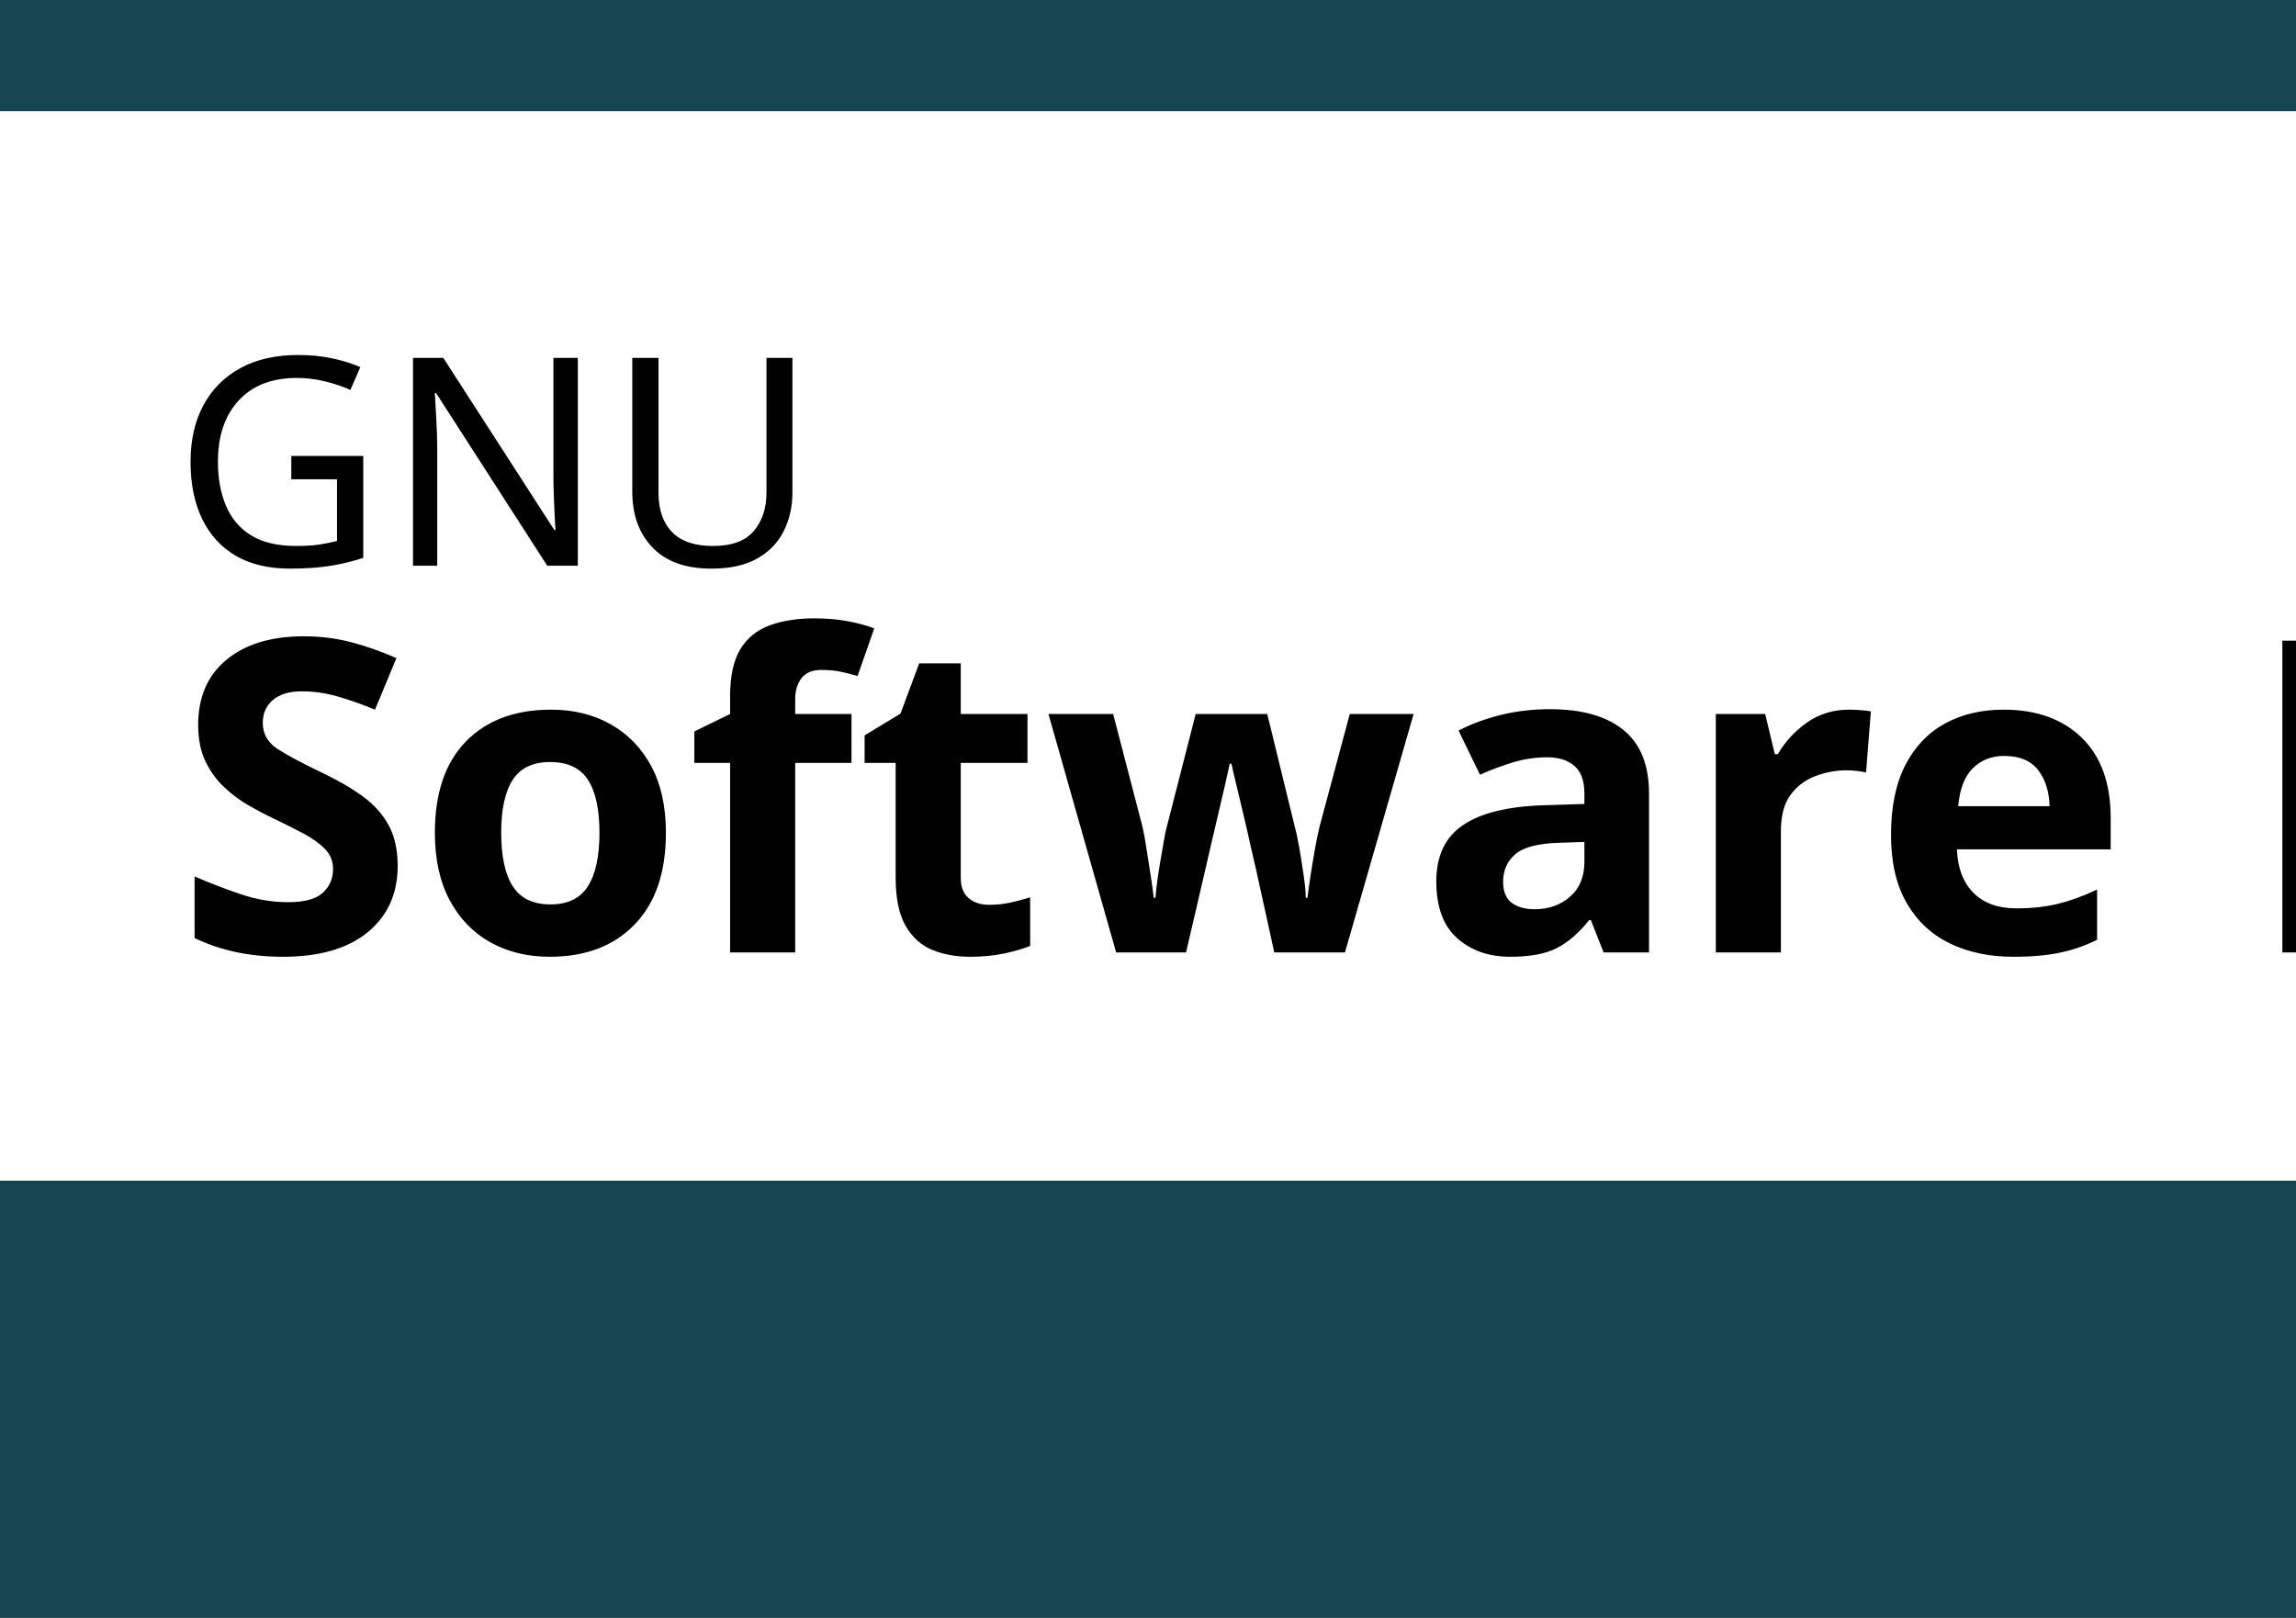
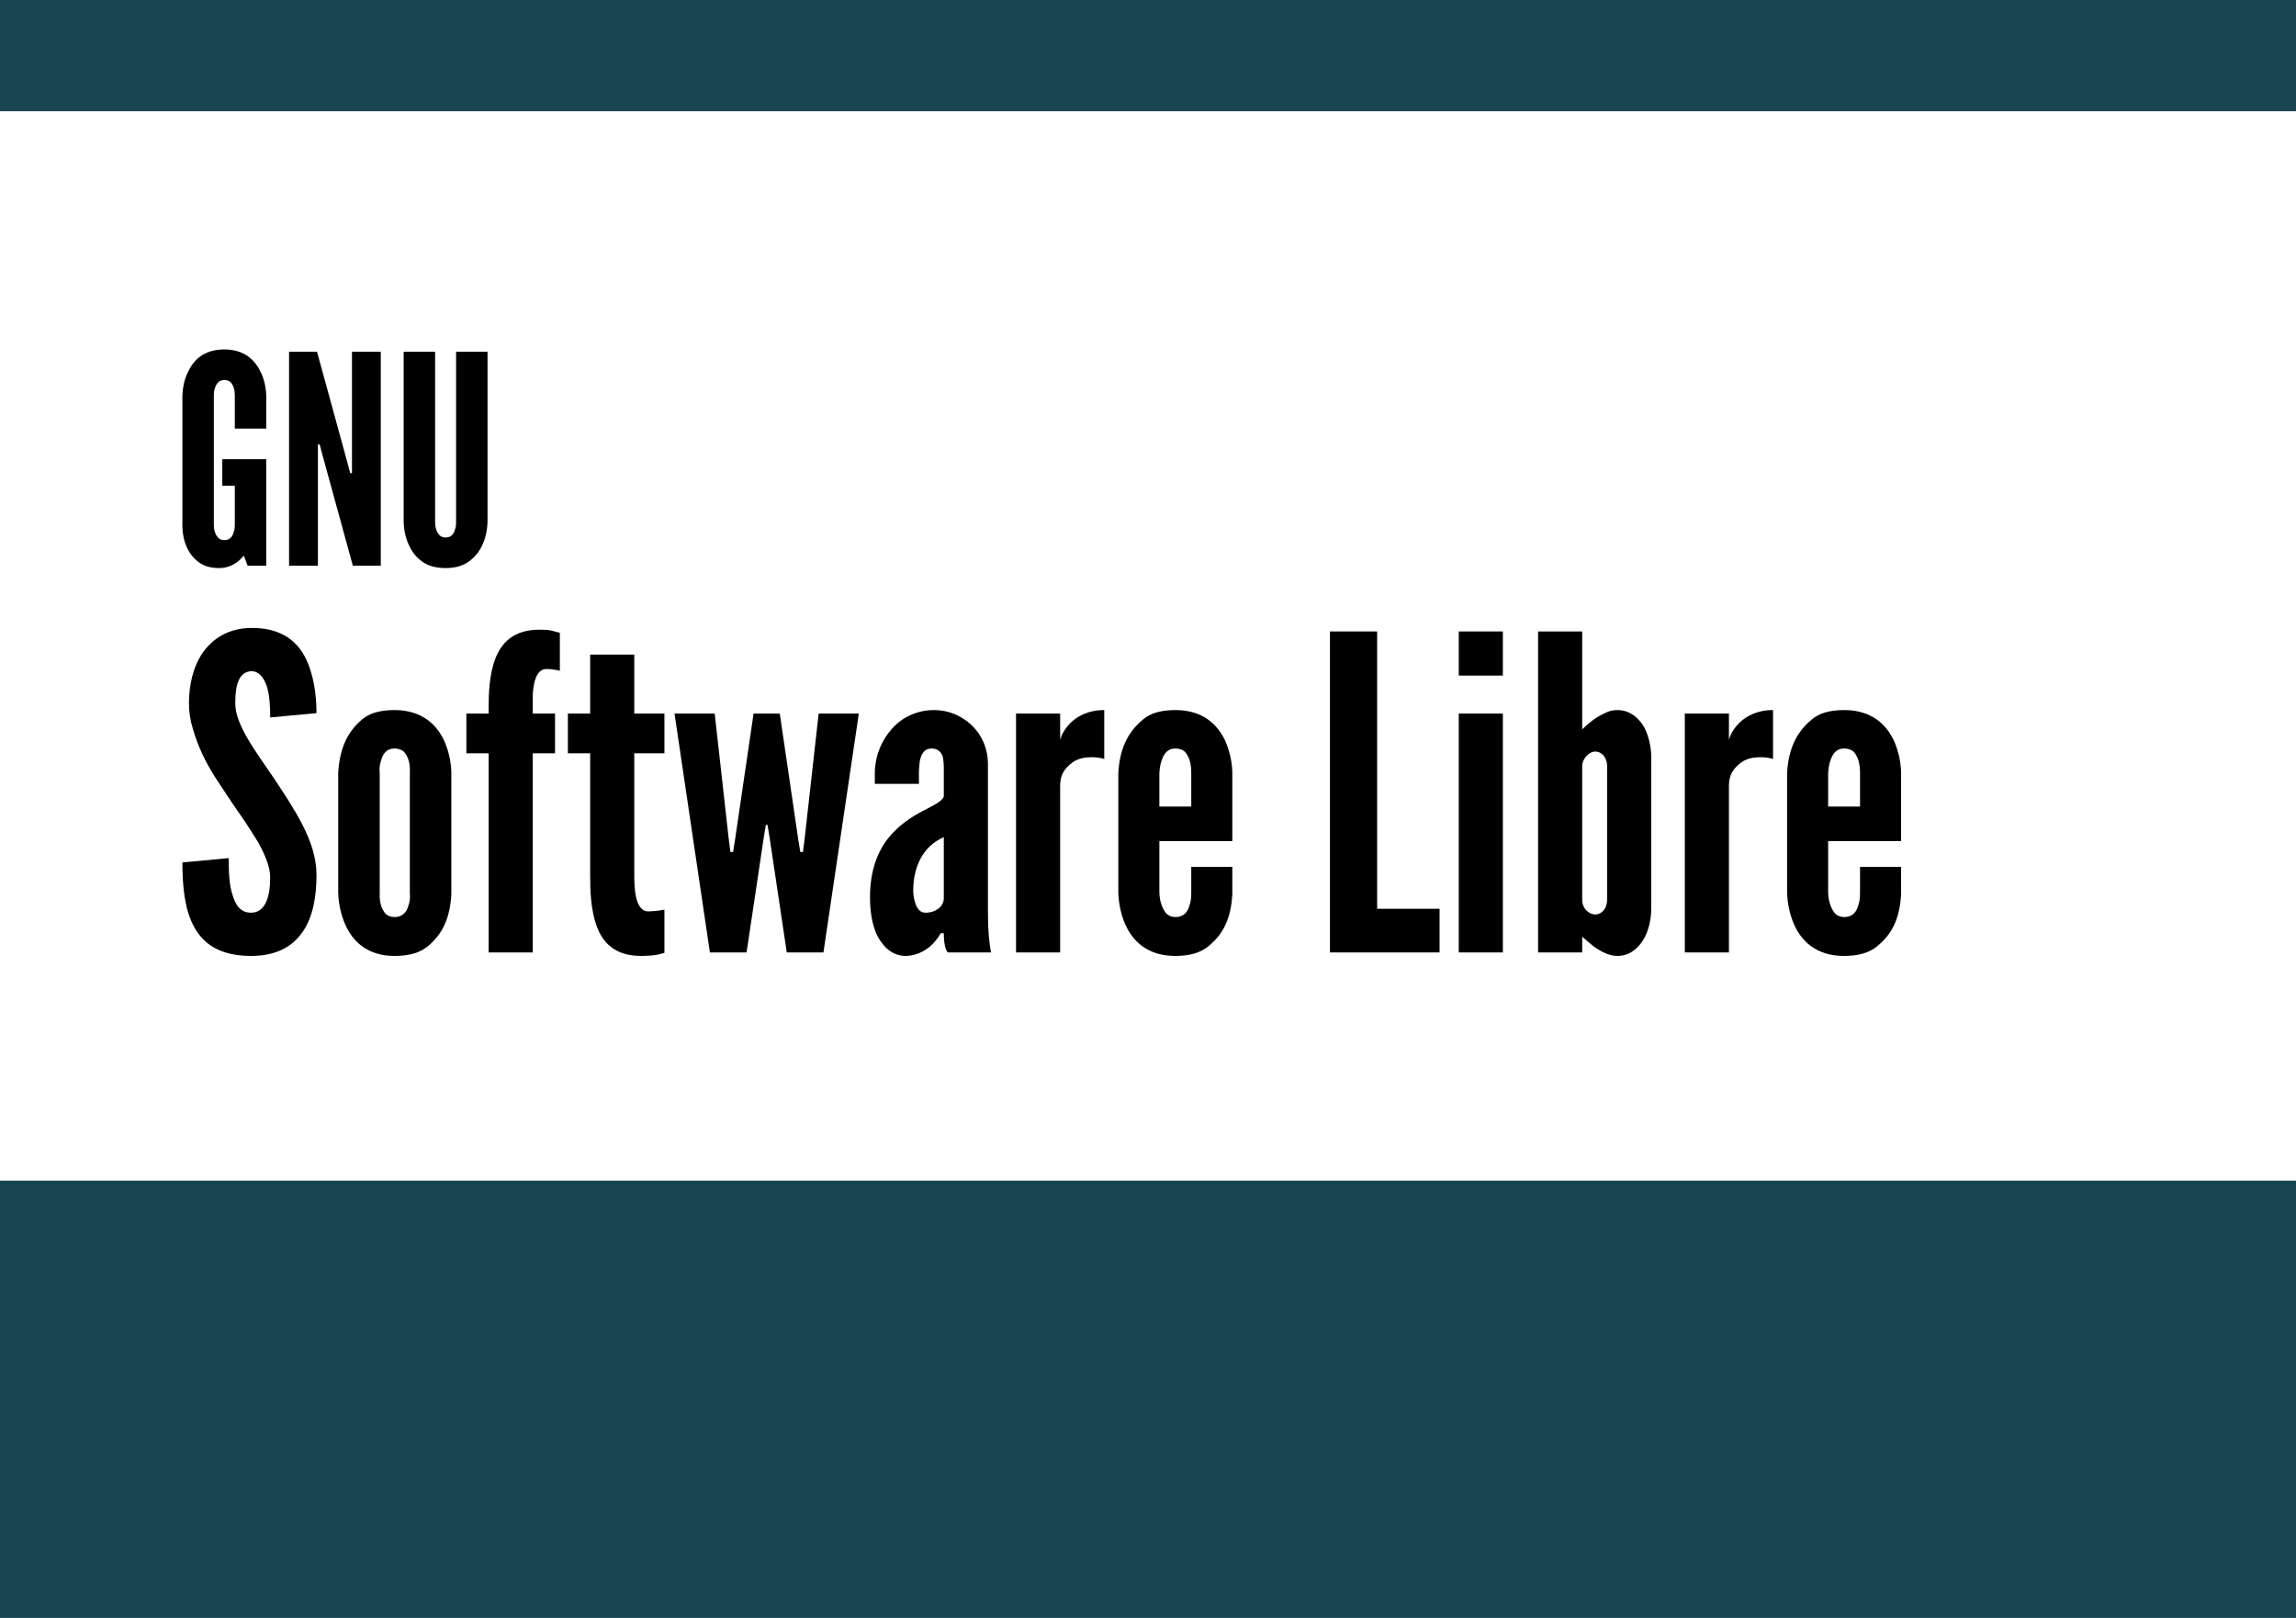
<svg xmlns="http://www.w3.org/2000/svg" width="372.047" height="262.205" id="svg2" version="1.1">
  <defs id="defs4" />
  <g id="layer1" transform="translate(0,-790.1574)">
    <g id="g3170" transform="translate(-372.0472,0)">
      <g transform="matrix(0.1610796,0,0,0.0802526,416.7153,981.4818)" id="layer1-8">
        <rect y="-2384.028" x="-277.304" height="3267.243" width="2309.71" id="rect3033" style="fill:#164450" />
        <g id="g3847" transform="matrix(0.6793735,0,0,0.6793735,-233.9343,225.037)" />
      </g>
      <g id="g3570" transform="translate(0,-1.001283)">
        <rect style="fill:#ffffff" id="rect3035" width="372.047" height="173.311" x="372.047" y="809.186" />
        <g transform="translate(651.7128,174.8251)" id="g3134">
-           <text id="text3110-2" y="770.687" x="-251.382" style="font-size:70.772px;font-style:normal;font-variant:normal;font-weight:normal;font-stretch:normal;line-height:125%;letter-spacing:0px;word-spacing:0px;fill:#000000;fill-opacity:1;stroke:none;font-family:FontAwesome;-inkscape-font-specification:FontAwesome" xml:space="preserve">
-             <tspan style="font-style:normal;font-variant:normal;font-weight:bold;font-stretch:normal;font-family:League Gothic;-inkscape-font-specification:League Gothic Bold" y="770.687" x="-251.382" id="tspan3112-9">Software Libre</tspan>
-           </text>
-           <text id="text3114" y="708.019" x="-251.666" style="font-size:47.181px;font-style:normal;font-variant:normal;font-weight:normal;font-stretch:normal;line-height:125%;letter-spacing:0px;word-spacing:0px;fill:#000000;fill-opacity:1;stroke:none;font-family:FontAwesome;-inkscape-font-specification:FontAwesome" xml:space="preserve">
-             <tspan style="font-style:normal;font-variant:normal;font-weight:normal;font-stretch:normal;font-family:League Gothic;-inkscape-font-specification:League Gothic" y="708.019" x="-251.666" id="tspan3116">GNU</tspan>
-           </text>
+           <g style="font-size:70.772px;font-style:normal;font-variant:normal;font-weight:normal;font-stretch:normal;line-height:125%;letter-spacing:0px;word-spacing:0px;fill:#000000;fill-opacity:1;stroke:none;font-family:FontAwesome;-inkscape-font-specification:FontAwesome" id="text3110-2">
+             <path d="m -235.883,732.612 c 0,-1.699 -0.071,-3.609 -0.566,-5.096 -0.495,-1.415 -1.274,-2.406 -2.477,-2.406 -1.982,0.071 -2.619,2.123 -2.619,5.166 0,1.769 0.778,3.609 1.911,5.591 1.132,1.982 2.619,4.034 4.105,6.228 1.769,2.619 3.539,5.308 4.883,7.926 1.345,2.619 2.265,5.308 2.265,8.139 0,3.468 -0.566,6.723 -2.194,9.13 -1.628,2.406 -4.246,3.963 -8.422,3.963 -4.883,0 -7.643,-1.84 -9.2,-4.671 -1.557,-2.831 -1.911,-6.582 -1.911,-10.474 l 7.502,-0.708 c 0,2.194 0.071,4.388 0.637,6.016 0.495,1.699 1.345,2.831 2.972,2.831 2.265,0 3.114,-2.406 3.114,-5.733 0,-1.699 -0.849,-3.68 -1.982,-5.733 -0.637,-0.991 -1.274,-2.052 -1.982,-3.114 -1.486,-2.123 -3.114,-4.529 -4.812,-7.148 -1.699,-2.619 -2.972,-5.308 -3.751,-8.068 -0.425,-1.345 -0.637,-2.76 -0.637,-4.176 0,-2.831 0.637,-5.874 2.265,-8.21 1.628,-2.265 4.105,-3.892 7.714,-3.963 4.6,-0.071 7.29,1.84 8.776,4.6 1.486,2.831 1.911,6.299 1.911,9.2 l -7.502,0.708" style="font-weight:bold;font-family:League Gothic;-inkscape-font-specification:League Gothic Bold" id="path3132" />
+             <path d="m -206.531,761.275 c -0.212,3.751 -1.345,6.369 -3.822,8.422 -1.274,1.062 -3.043,1.557 -5.379,1.557 -4.6,0 -6.865,-2.548 -7.997,-5.096 -0.637,-1.486 -1.062,-3.185 -1.132,-5.096 l 0,-19.462 c 0.212,-3.751 1.345,-6.511 3.822,-8.634 1.203,-1.062 2.972,-1.557 5.308,-1.557 4.6,0 6.936,2.548 8.068,5.025 0.637,1.486 1.062,3.114 1.132,4.954 l 0,19.887 m -6.723,-19.675 c 0.071,-1.486 -0.212,-2.548 -0.92,-3.397 -0.354,-0.354 -0.92,-0.566 -1.557,-0.566 -1.345,0 -1.911,0.92 -2.194,1.982 -0.212,0.566 -0.283,1.203 -0.212,1.982 l 0,19.462 c -0.071,1.486 0.283,2.548 0.92,3.326 0.354,0.354 0.849,0.566 1.486,0.566 1.345,0 1.982,-0.849 2.265,-1.911 0.212,-0.566 0.283,-1.203 0.212,-1.982 l 0,-19.462" style="font-weight:bold;font-family:League Gothic;-inkscape-font-specification:League Gothic Bold" id="path3134" />
+             <path d="m -200.483,770.687 0,-32.272 -3.609,0 0,-6.44 3.609,0 0,-1.062 c 0,-1.982 0.071,-5.166 1.062,-7.785 0.991,-2.619 2.972,-4.742 7.148,-4.742 1.132,0 1.911,0.071 2.477,0.283 l 0.849,0.212 0,6.157 c -0.212,-0.071 -0.425,-0.071 -0.637,-0.142 -0.495,-0.071 -0.991,-0.142 -1.486,-0.142 -1.203,0 -1.769,1.062 -2.052,2.406 -0.142,0.708 -0.212,1.415 -0.212,2.123 0,0.708 0,1.274 0,1.699 l 0,0.991 3.609,0 0,6.44 -3.609,0 0,32.272 -7.148,0" style="font-weight:bold;font-family:League Gothic;-inkscape-font-specification:League Gothic Bold" id="path3136" />
+             <path d="m -176.886,722.421 0,9.554 4.883,0 0,6.44 -4.883,0 0,19.25 c 0,1.203 0,2.76 0.283,4.034 0.283,1.274 0.849,2.335 1.982,2.335 0.566,0 1.274,-0.071 1.769,-0.142 0.283,-0.071 0.566,-0.071 0.849,-0.142 l 0,7.006 c -0.354,0.071 -0.708,0.212 -1.062,0.283 -0.708,0.142 -1.628,0.212 -2.76,0.212 -4.176,0 -6.157,-2.123 -7.148,-4.812 -0.991,-2.689 -1.062,-5.945 -1.062,-8.21 l 0,-19.816 -3.609,0 0,-6.44 3.609,0 0,-9.554 7.148,0" style="font-weight:bold;font-family:League Gothic;-inkscape-font-specification:League Gothic Bold" id="path3138" />
+             <path d="m -152.177,770.687 -2.76,-18.471 -0.354,-2.194 -0.283,0 -0.354,2.194 -2.76,18.471 -5.945,0 -5.733,-38.712 6.511,0 2.265,20.241 0.283,2.194 0.425,0 0.354,-2.194 2.972,-20.241 4.246,0 2.972,20.241 0.354,2.194 0.425,0 0.283,-2.194 2.265,-20.241 6.511,0 -5.733,38.712 -5.945,0" style="font-weight:bold;font-family:League Gothic;-inkscape-font-specification:League Gothic Bold" id="path3140" />
+             <path d="m -126.728,741.176 c 0,-0.637 0,-1.628 -0.212,-2.335 -0.283,-0.708 -0.849,-1.203 -1.769,-1.203 -1.203,0 -1.699,0.92 -1.911,2.052 -0.071,0.566 -0.142,1.203 -0.142,1.84 0,0.637 0,1.274 0,1.84 l -7.148,0 0,-1.628 c 0,-2.831 1.062,-5.379 2.76,-7.289 1.699,-1.911 4.105,-3.043 6.865,-3.043 2.335,0 4.459,0.92 6.086,2.477 1.628,1.557 2.619,3.751 2.619,6.299 l 0,23.779 c 0,3.468 0.212,5.025 0.495,6.723 l -7.006,0 c -0.637,-0.778 -0.637,-2.619 -0.637,-3.114 l -0.495,0 c -0.354,0.637 -0.991,1.557 -1.982,2.335 -0.991,0.778 -2.335,1.345 -3.751,1.345 -0.92,0 -2.406,-0.354 -3.539,-1.769 -1.203,-1.345 -2.194,-3.751 -2.194,-7.785 0,-4.317 1.274,-7.431 2.972,-9.554 1.699,-2.123 3.822,-3.468 5.591,-4.388 1.769,-0.92 3.114,-1.557 3.397,-2.335 l 0,-4.246 m 0,10.828 c -3.468,1.486 -4.954,4.954 -4.954,8.634 0,0.495 0.071,1.345 0.354,2.123 0.283,0.849 0.778,1.486 1.628,1.486 1.628,0 2.972,-0.991 2.972,-2.335 l 0,-9.908" style="font-weight:bold;font-family:League Gothic;-inkscape-font-specification:League Gothic Bold" id="path3142" />
+             <path d="m -100.729,739.335 c -0.637,-0.212 -1.345,-0.283 -1.982,-0.283 -1.132,0 -2.477,0.142 -3.609,1.203 -1.345,1.132 -1.557,2.335 -1.557,3.539 l 0,26.893 -7.148,0 0,-38.712 7.148,0 0,4.317 c 0.071,-0.495 0.566,-1.699 1.699,-2.831 1.132,-1.062 2.831,-2.052 5.449,-2.052 l 0,7.926" style="font-weight:bold;font-family:League Gothic;-inkscape-font-specification:League Gothic Bold" id="path3144" />
+             <path d="m -79.98,756.816 0,4.459 c -0.212,3.751 -1.345,6.369 -3.892,8.422 -1.274,1.062 -3.043,1.557 -5.379,1.557 -4.6,0 -6.936,-2.548 -8.068,-5.096 -0.637,-1.486 -1.062,-3.185 -1.132,-5.096 l 0,-19.462 c 0.212,-3.751 1.415,-6.511 3.963,-8.634 1.203,-1.062 2.972,-1.557 5.308,-1.557 4.6,0 6.936,2.548 8.068,5.025 0.637,1.486 1.062,3.114 1.132,4.954 l 0,11.253 -11.819,0 0,8.422 c 0.071,1.486 0.495,2.548 1.132,3.326 0.354,0.354 0.849,0.566 1.486,0.566 1.345,0 1.982,-0.849 2.265,-1.911 0.212,-0.566 0.283,-1.203 0.283,-1.982 l 0,-4.246 6.653,0 m -11.819,-9.767 5.166,0 0,-5.449 c 0,-1.486 -0.283,-2.548 -0.991,-3.397 -0.354,-0.354 -0.92,-0.566 -1.557,-0.566 -1.345,0 -1.911,0.92 -2.265,1.982 -0.212,0.566 -0.283,1.203 -0.354,1.982 l 0,5.449" style="font-weight:bold;font-family:League Gothic;-inkscape-font-specification:League Gothic Bold" id="path3146" />
+             <path d="m -64.158,718.67 7.643,0 0,44.94 10.12,0 0,7.077 -17.764,0 0,-52.017" style="font-weight:bold;font-family:League Gothic;-inkscape-font-specification:League Gothic Bold" id="path3148" />
+             <path d="m -43.286,718.67 7.148,0 0,7.148 -7.148,0 0,-7.148 m 0,52.017 0,-38.712 7.148,0 0,38.712 -7.148,0" style="font-weight:bold;font-family:League Gothic;-inkscape-font-specification:League Gothic Bold" id="path3150" />
+             <path d="m -30.431,718.67 7.148,0 0,15.853 c 1.203,-1.132 2.265,-1.982 3.68,-2.619 0.637,-0.354 1.345,-0.495 1.982,-0.495 1.982,0 3.326,1.132 4.246,2.548 0.849,1.486 1.274,3.397 1.274,5.025 l 0,24.699 c 0,1.628 -0.425,3.539 -1.274,4.954 -0.92,1.486 -2.265,2.619 -4.246,2.619 -1.345,0 -2.76,-0.778 -3.822,-1.557 -0.637,-0.495 -1.203,-0.991 -1.84,-1.557 l 0,2.548 -7.148,0 0,-52.017 m 7.148,43.525 c 0,1.345 1.062,2.335 2.123,2.335 1.062,0 1.911,-0.991 1.911,-2.335 l 0,-21.727 c 0,-1.345 -0.849,-2.335 -1.911,-2.335 -1.062,0 -2.123,1.203 -2.123,2.335 l 0,21.727" style="font-weight:bold;font-family:League Gothic;-inkscape-font-specification:League Gothic Bold" id="path3152" />
+             <path d="m 7.64,739.335 c -0.637,-0.212 -1.345,-0.283 -1.982,-0.283 -1.132,0 -2.477,0.142 -3.609,1.203 -1.345,1.132 -1.557,2.335 -1.557,3.539 l 0,26.893 -7.148,0 0,-38.712 7.148,0 0,4.317 c 0.071,-0.495 0.566,-1.699 1.699,-2.831 1.132,-1.062 2.831,-2.052 5.449,-2.052 l 0,7.926" style="font-weight:bold;font-family:League Gothic;-inkscape-font-specification:League Gothic Bold" id="path3154" />
+             <path d="m 28.389,756.816 0,4.459 c -0.212,3.751 -1.345,6.369 -3.892,8.422 -1.274,1.062 -3.043,1.557 -5.379,1.557 -4.6,0 -6.936,-2.548 -8.068,-5.096 -0.637,-1.486 -1.062,-3.185 -1.132,-5.096 l 0,-19.462 c 0.212,-3.751 1.415,-6.511 3.963,-8.634 1.203,-1.062 2.972,-1.557 5.308,-1.557 4.6,0 6.936,2.548 8.068,5.025 0.637,1.486 1.062,3.114 1.132,4.954 l 0,11.253 -11.819,0 0,8.422 c 0.071,1.486 0.495,2.548 1.132,3.326 0.354,0.354 0.849,0.566 1.486,0.566 1.345,0 1.982,-0.849 2.265,-1.911 0.212,-0.566 0.283,-1.203 0.283,-1.982 l 0,-4.246 6.653,0 m -11.819,-9.767 5.166,0 0,-5.449 c 0,-1.486 -0.283,-2.548 -0.991,-3.397 -0.354,-0.354 -0.92,-0.566 -1.557,-0.566 -1.345,0 -1.911,0.92 -2.265,1.982 -0.212,0.566 -0.283,1.203 -0.354,1.982 l 0,5.449" style="font-weight:bold;font-family:League Gothic;-inkscape-font-specification:League Gothic Bold" id="path3156" />
+           </g>
+           <g style="font-size:47.181px;font-style:normal;font-variant:normal;font-weight:normal;font-stretch:normal;line-height:125%;letter-spacing:0px;word-spacing:0px;fill:#000000;fill-opacity:1;stroke:none;font-family:FontAwesome;-inkscape-font-specification:FontAwesome" id="text3114">
+             <path d="m -241.616,685.797 0,-5.331 c 0,-0.944 -0.189,-1.604 -0.661,-2.17 -0.236,-0.236 -0.613,-0.377 -1.038,-0.377 -0.896,0 -1.321,0.661 -1.51,1.274 -0.142,0.377 -0.189,0.802 -0.189,1.274 l 0,20.854 c 0,0.991 0.236,1.651 0.708,2.17 0.236,0.236 0.566,0.377 0.991,0.377 0.896,0 1.321,-0.566 1.51,-1.274 0.142,-0.33 0.189,-0.755 0.189,-1.274 l 0,-6.275 -2.029,0 0,-4.293 7.124,0 0,17.268 -3.02,0 -0.613,-1.651 c -0.944,1.18 -2.312,2.029 -3.963,2.029 -1.651,0 -2.784,-0.425 -3.633,-1.18 -0.849,-0.708 -1.415,-1.604 -1.793,-2.548 -0.425,-1.085 -0.613,-2.359 -0.566,-3.775 l 0,-20.429 c 0.047,-1.368 0.33,-2.642 0.849,-3.727 0.425,-0.944 1.038,-1.887 1.982,-2.595 0.944,-0.708 2.265,-1.18 3.963,-1.18 1.699,0 2.972,0.472 3.916,1.18 0.944,0.708 1.604,1.651 2.029,2.595 0.519,1.085 0.802,2.359 0.849,3.727 l 0,5.331 -5.096,0" style="font-family:League Gothic;-inkscape-font-specification:League Gothic" id="path3159" />
+             <path d="m -227.444,689.949 -0.425,-1.604 -0.283,0 0,19.675 -4.671,0 0,-34.678 4.529,0 4.954,18.07 0.425,1.604 0.283,0 0,-19.675 4.671,0 0,34.678 -4.529,0 -4.954,-18.07" style="font-family:League Gothic;-inkscape-font-specification:League Gothic" id="path3161" />
+             <path d="m -200.667,673.341 0,27.554 c -0.047,1.415 -0.33,2.689 -0.849,3.775 -0.425,0.944 -1.085,1.84 -2.029,2.548 -0.944,0.755 -2.218,1.18 -3.916,1.18 -1.699,0 -3.02,-0.425 -3.963,-1.18 -0.944,-0.708 -1.557,-1.604 -1.982,-2.548 -0.519,-1.085 -0.802,-2.359 -0.849,-3.775 l 0,-27.554 5.096,0 0,27.554 c 0,0.991 0.236,1.651 0.708,2.17 0.236,0.236 0.566,0.377 0.991,0.377 0.896,0 1.321,-0.566 1.51,-1.274 0.142,-0.33 0.189,-0.755 0.189,-1.274 l 0,-27.554 5.096,0" style="font-family:League Gothic;-inkscape-font-specification:League Gothic" id="path3163" />
+           </g>
        </g>
      </g>
    </g>
  </g>
</svg>
